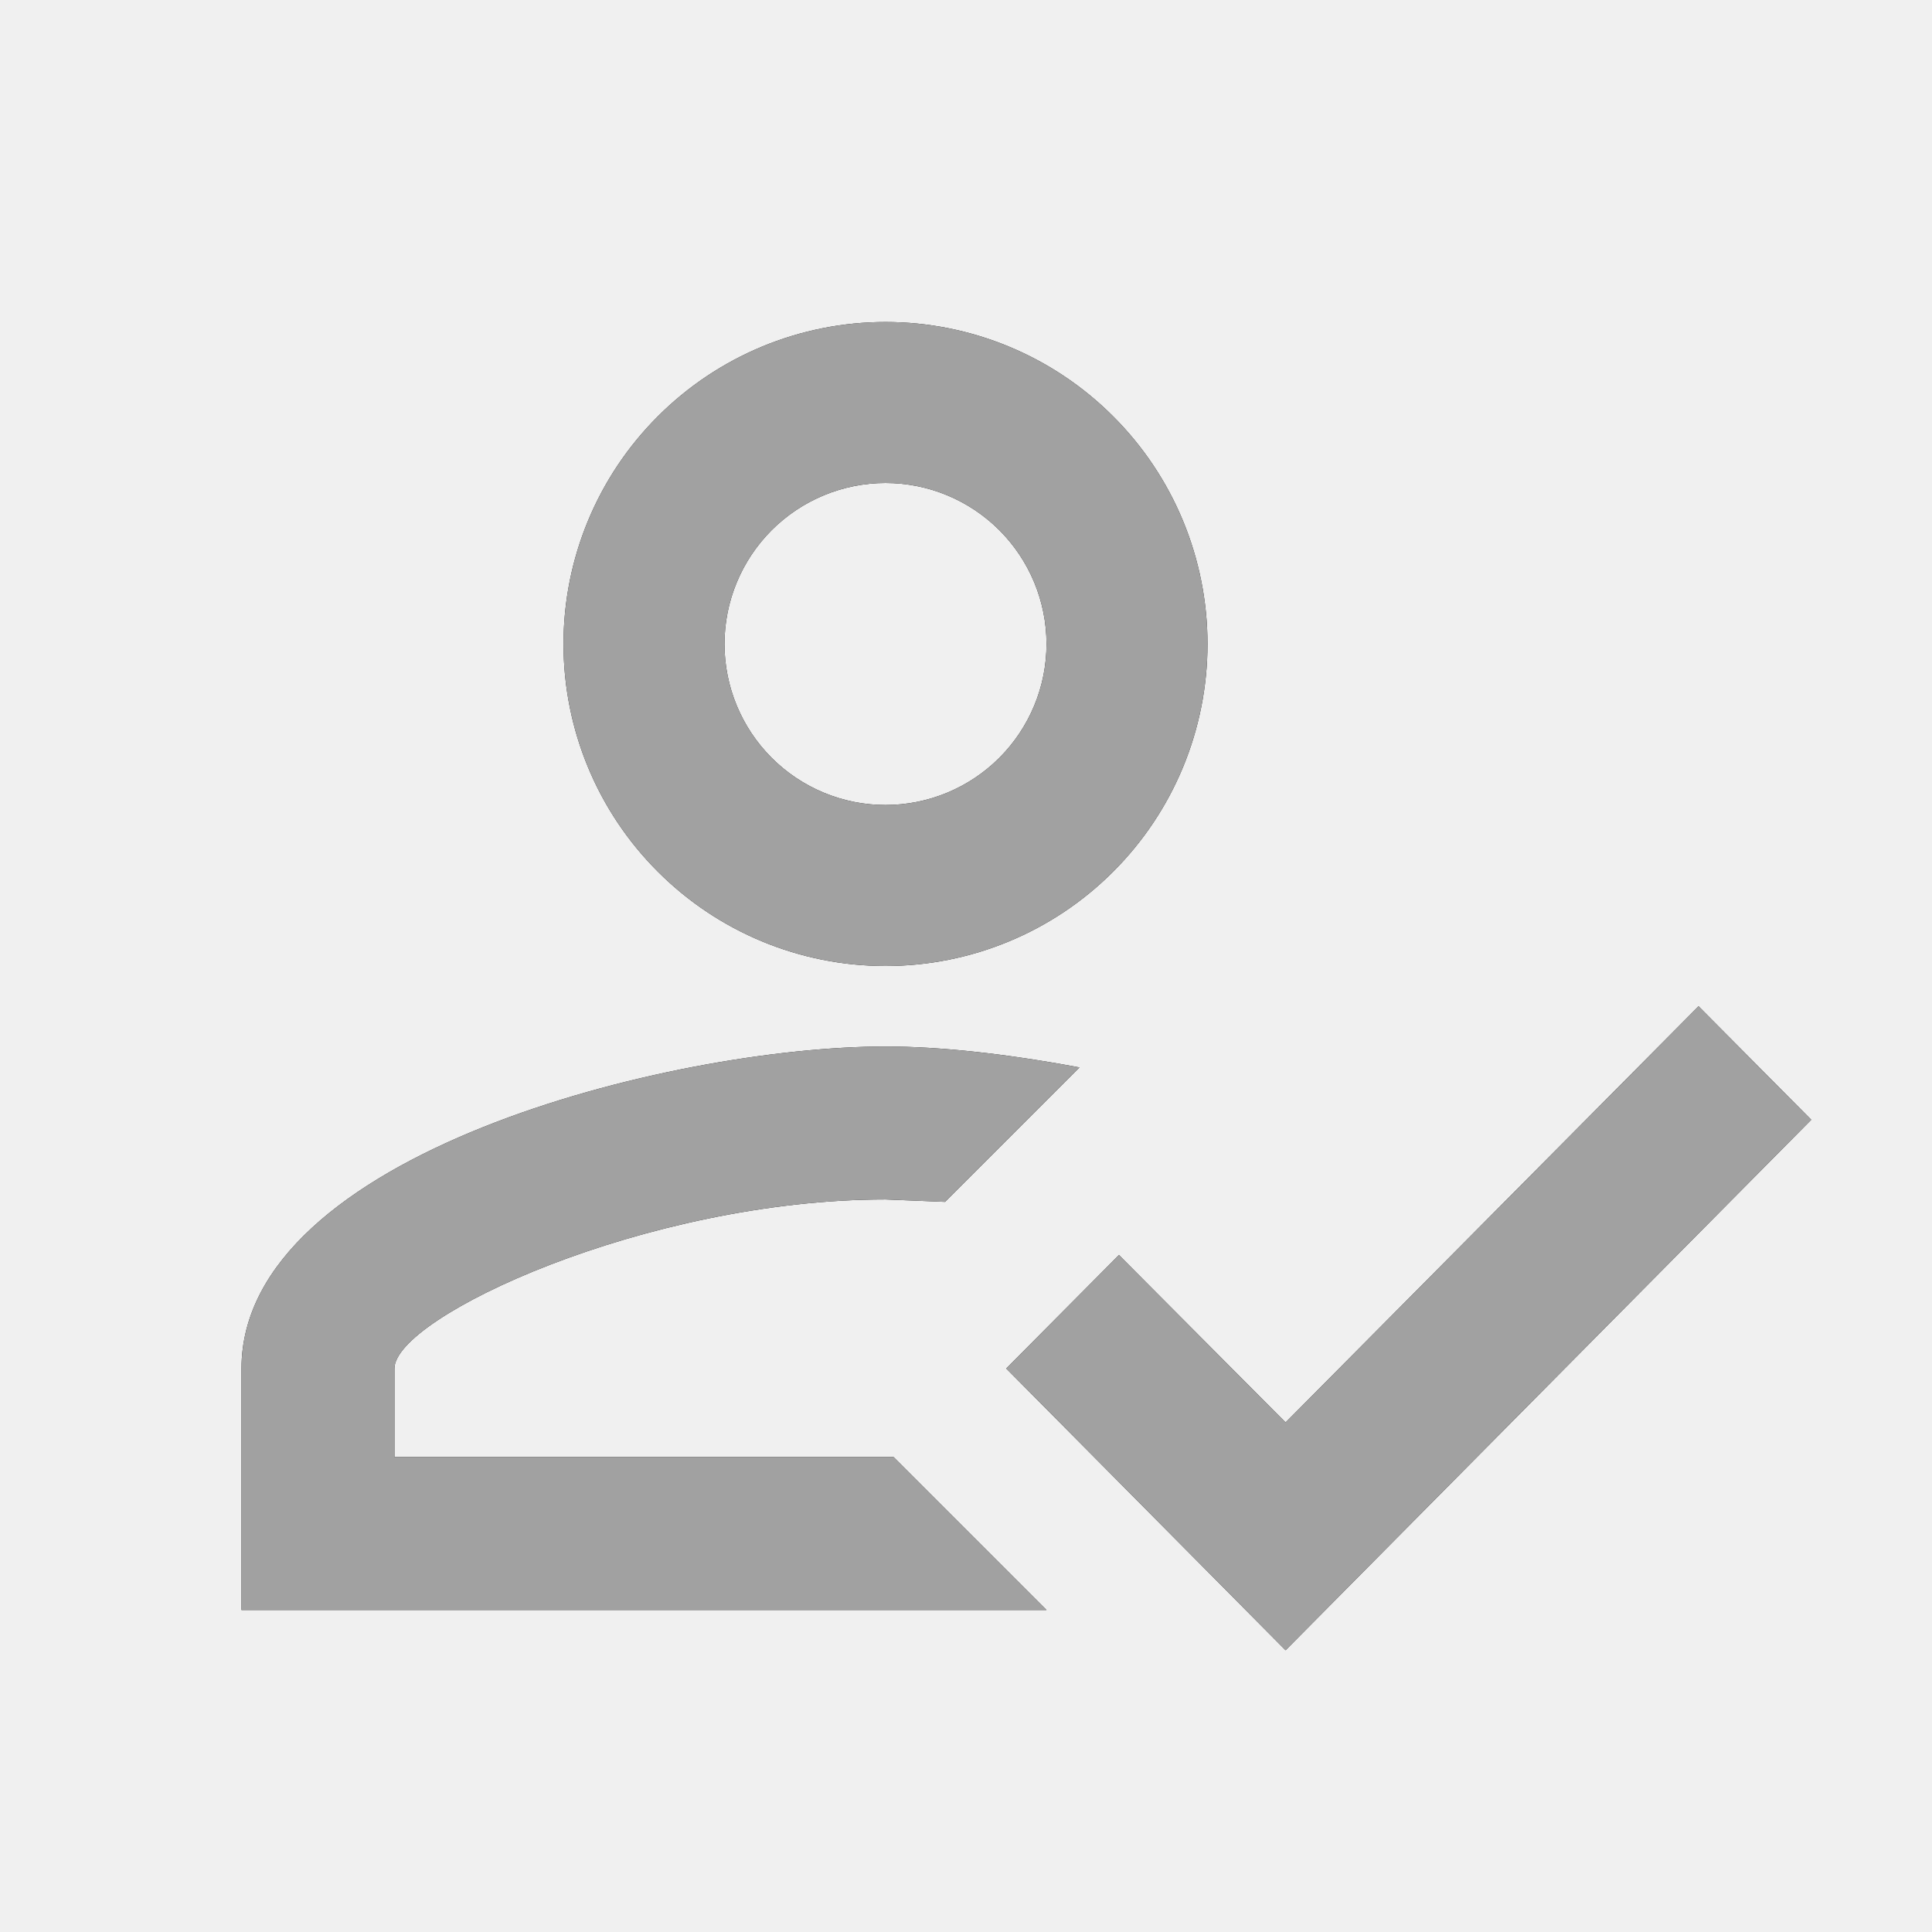
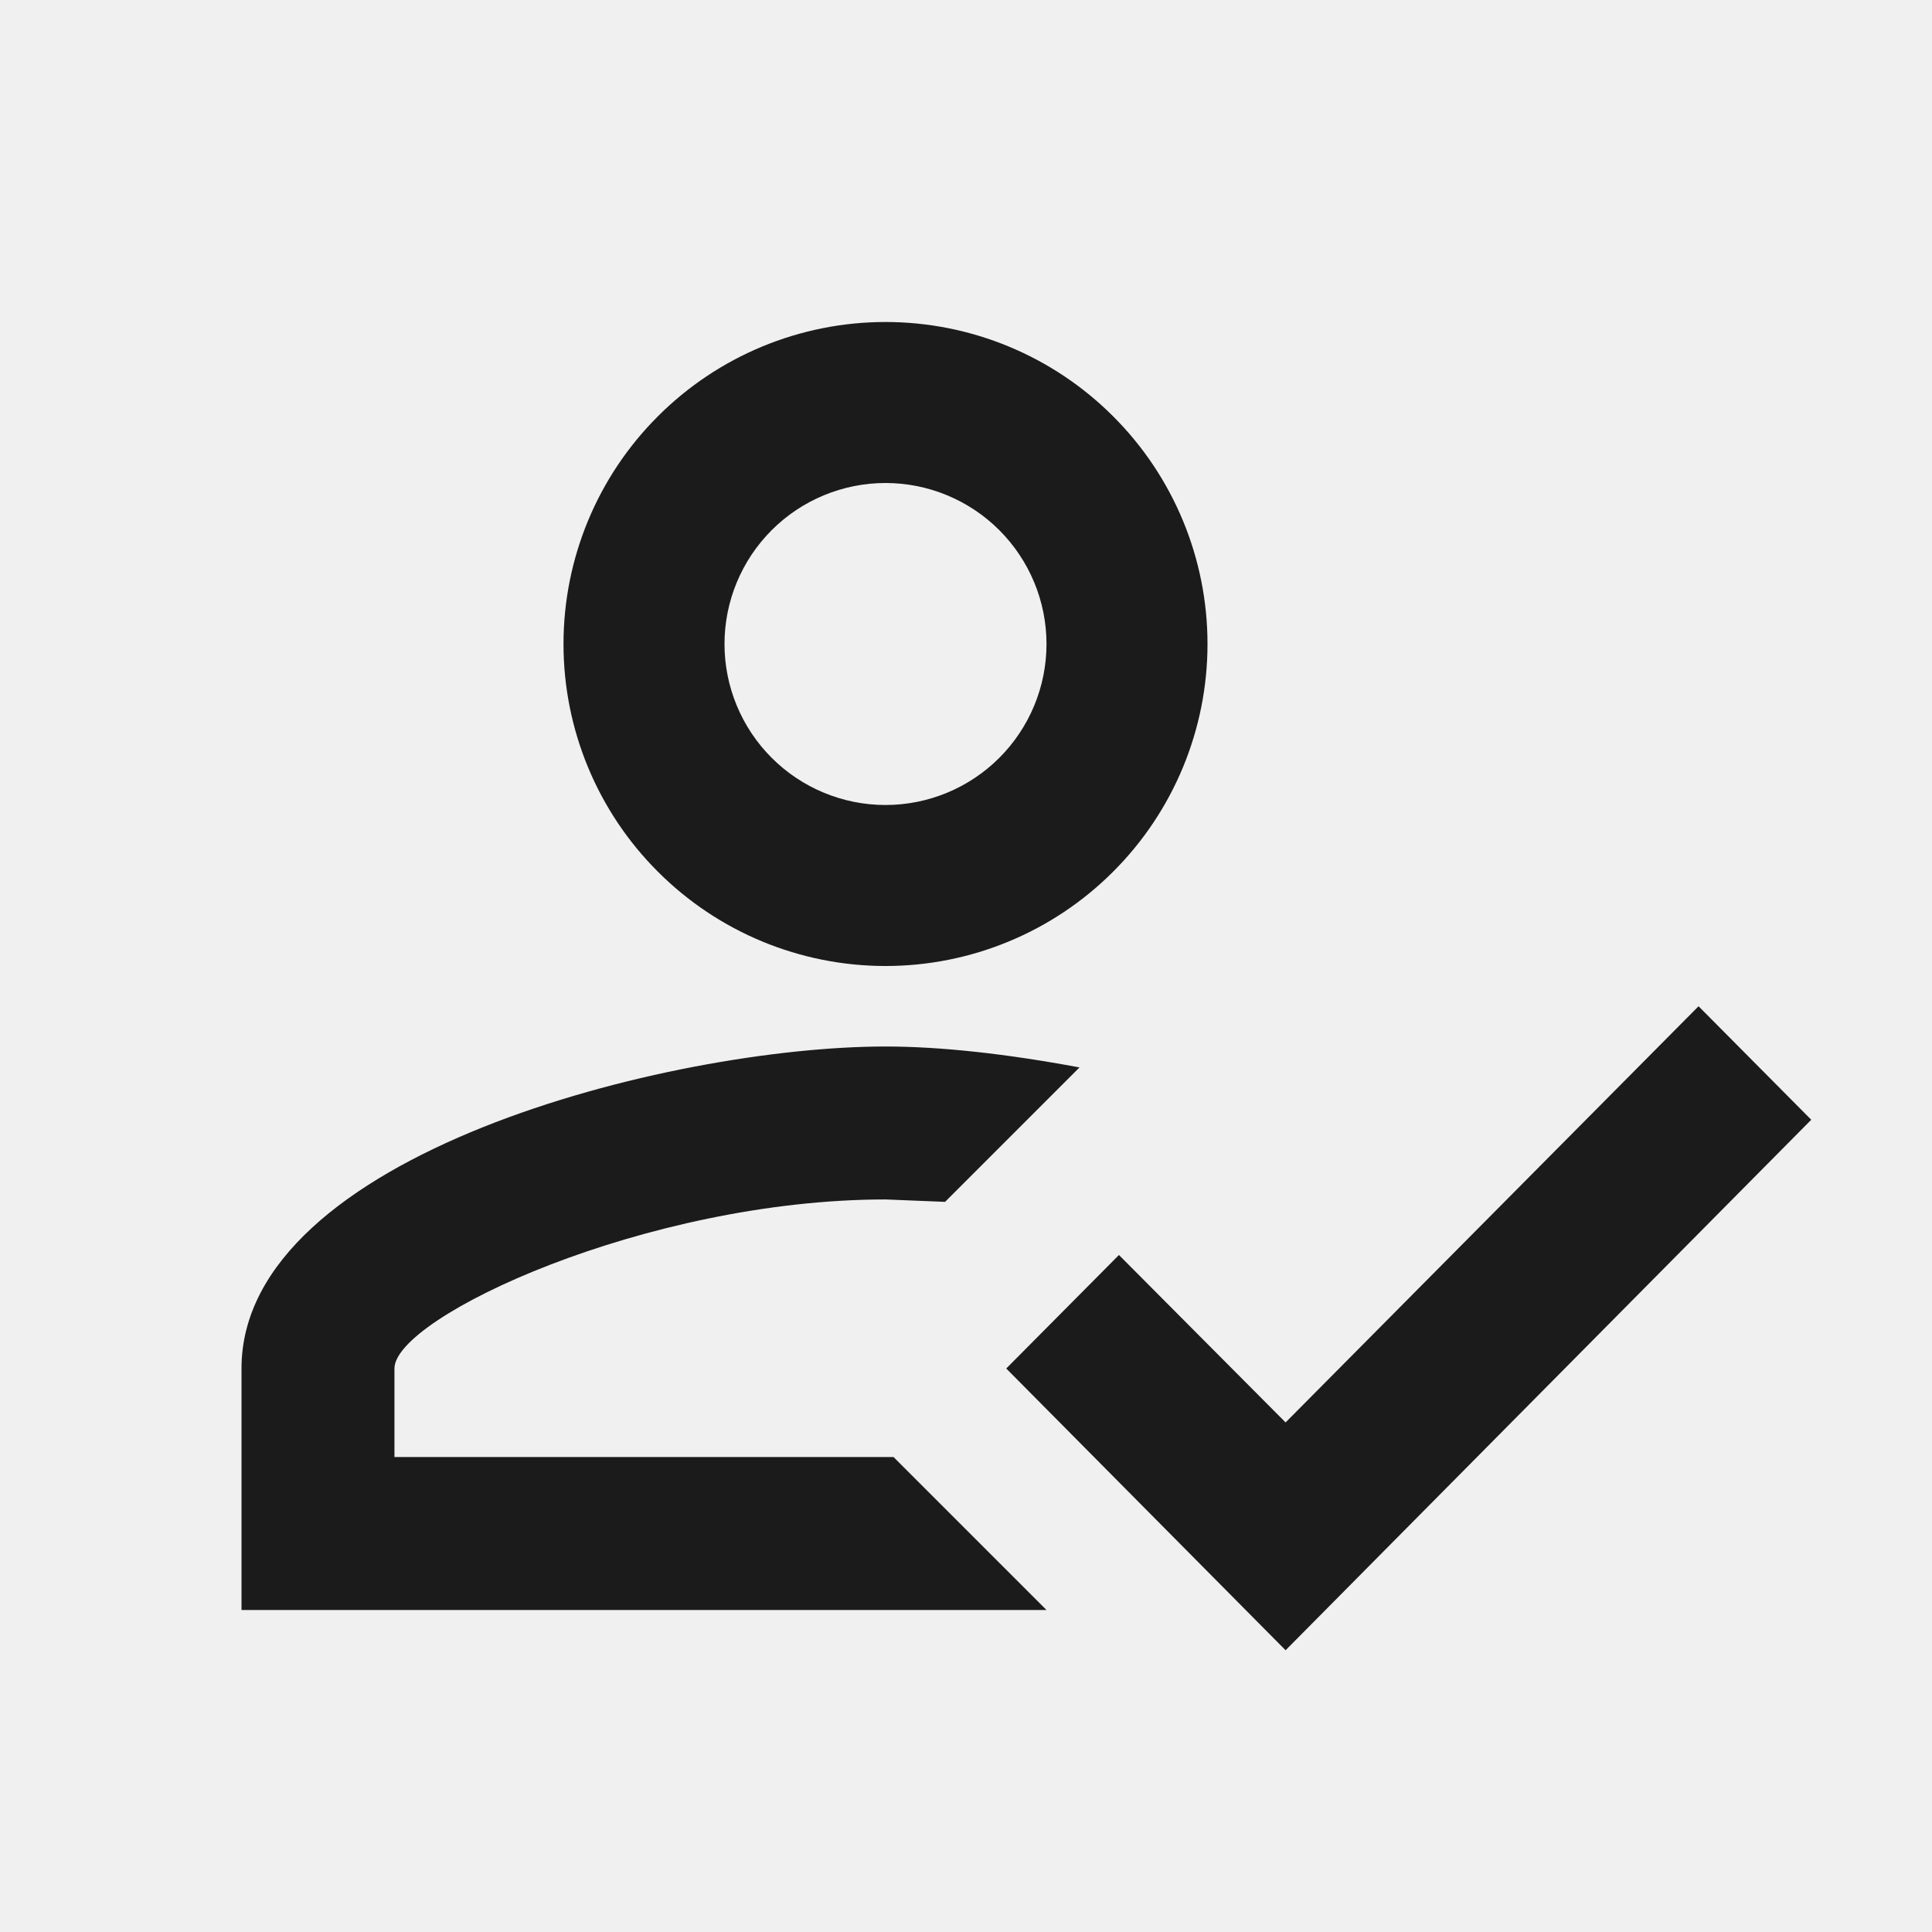
<svg xmlns="http://www.w3.org/2000/svg" width="24" height="24" viewBox="0 0 24 24" fill="none">
  <mask id="path-1-inside-1_286_21723" fill="white">
    <path d="M21.1 12.5L22.5 13.91L15.97 20.5L12.5 17L13.9 15.59L15.97 17.67L21.1 12.5ZM11 4C12.061 4 13.078 4.421 13.828 5.172C14.579 5.922 15 6.939 15 8C15 9.061 14.579 10.078 13.828 10.828C13.078 11.579 12.061 12 11 12C9.939 12 8.922 11.579 8.172 10.828C7.421 10.078 7 9.061 7 8C7 6.939 7.421 5.922 8.172 5.172C8.922 4.421 9.939 4 11 4ZM11 6C10.47 6 9.961 6.211 9.586 6.586C9.211 6.961 9 7.47 9 8C9 8.53 9.211 9.039 9.586 9.414C9.961 9.789 10.47 10 11 10C11.53 10 12.039 9.789 12.414 9.414C12.789 9.039 13 8.53 13 8C13 7.47 12.789 6.961 12.414 6.586C12.039 6.211 11.53 6 11 6ZM11 13C11.68 13 12.5 13.09 13.41 13.26L11.74 14.93L11 14.9C8.03 14.9 4.9 16.36 4.9 17V18.1H11.1L13 20H3V17C3 14.34 8.33 13 11 13Z" />
  </mask>
  <path d="M21.1 12.5L22.5 13.91L15.97 20.5L12.5 17L13.9 15.59L15.97 17.67L21.1 12.5ZM11 4C12.061 4 13.078 4.421 13.828 5.172C14.579 5.922 15 6.939 15 8C15 9.061 14.579 10.078 13.828 10.828C13.078 11.579 12.061 12 11 12C9.939 12 8.922 11.579 8.172 10.828C7.421 10.078 7 9.061 7 8C7 6.939 7.421 5.922 8.172 5.172C8.922 4.421 9.939 4 11 4ZM11 6C10.47 6 9.961 6.211 9.586 6.586C9.211 6.961 9 7.47 9 8C9 8.53 9.211 9.039 9.586 9.414C9.961 9.789 10.47 10 11 10C11.53 10 12.039 9.789 12.414 9.414C12.789 9.039 13 8.53 13 8C13 7.47 12.789 6.961 12.414 6.586C12.039 6.211 11.53 6 11 6ZM11 13C11.68 13 12.5 13.09 13.41 13.26L11.74 14.93L11 14.9C8.03 14.9 4.9 16.36 4.9 17V18.1H11.1L13 20H3V17C3 14.34 8.33 13 11 13Z" fill="#1B1B1B" />
-   <path d="M21.1 12.5L21.81 11.795L21.1 11.081L20.39 11.796L21.1 12.5ZM22.5 13.91L23.21 14.614L23.909 13.909L23.21 13.205L22.5 13.91ZM15.97 20.5L15.26 21.204L15.97 21.921L16.68 21.204L15.97 20.5ZM12.5 17L11.79 16.295L11.091 17L11.79 17.704L12.5 17ZM13.9 15.59L14.609 14.885L13.899 14.171L13.19 14.885L13.9 15.59ZM15.97 17.67L15.261 18.375L15.971 19.089L16.68 18.374L15.97 17.67ZM15 8H16H15ZM11 12V13V12ZM7 8H6H7ZM13.41 13.26L14.117 13.967L15.459 12.625L13.594 12.277L13.41 13.26ZM11.74 14.93L11.7 15.929L12.137 15.947L12.447 15.637L11.74 14.93ZM11 14.9L11.04 13.901L11.02 13.9H11V14.9ZM4.9 18.1H3.9V19.1H4.9V18.1ZM11.1 18.1L11.807 17.393L11.514 17.1H11.1V18.1ZM13 20V21H15.414L13.707 19.293L13 20ZM3 20H2V21H3V20ZM20.39 13.205L21.79 14.615L23.21 13.205L21.81 11.795L20.39 13.205ZM21.79 13.206L15.26 19.796L16.68 21.204L23.21 14.614L21.79 13.206ZM16.68 19.796L13.21 16.296L11.79 17.704L15.26 21.204L16.68 19.796ZM13.21 17.705L14.61 16.295L13.19 14.885L11.79 16.295L13.21 17.705ZM13.191 16.295L15.261 18.375L16.679 16.965L14.609 14.885L13.191 16.295ZM16.68 18.374L21.81 13.204L20.39 11.796L15.26 16.966L16.68 18.374ZM11 5C11.796 5 12.559 5.316 13.121 5.879L14.536 4.464C13.598 3.527 12.326 3 11 3V5ZM13.121 5.879C13.684 6.441 14 7.204 14 8H16C16 6.674 15.473 5.402 14.536 4.464L13.121 5.879ZM14 8C14 8.796 13.684 9.559 13.121 10.121L14.536 11.536C15.473 10.598 16 9.326 16 8H14ZM13.121 10.121C12.559 10.684 11.796 11 11 11V13C12.326 13 13.598 12.473 14.536 11.536L13.121 10.121ZM11 11C10.204 11 9.441 10.684 8.879 10.121L7.464 11.536C8.402 12.473 9.674 13 11 13V11ZM8.879 10.121C8.316 9.559 8 8.796 8 8H6C6 9.326 6.527 10.598 7.464 11.536L8.879 10.121ZM8 8C8 7.204 8.316 6.441 8.879 5.879L7.464 4.464C6.527 5.402 6 6.674 6 8H8ZM8.879 5.879C9.441 5.316 10.204 5 11 5V3C9.674 3 8.402 3.527 7.464 4.464L8.879 5.879ZM11 5C10.204 5 9.441 5.316 8.879 5.879L10.293 7.293C10.48 7.105 10.735 7 11 7V5ZM8.879 5.879C8.316 6.441 8 7.204 8 8H10C10 7.735 10.105 7.48 10.293 7.293L8.879 5.879ZM8 8C8 8.796 8.316 9.559 8.879 10.121L10.293 8.707C10.105 8.52 10 8.265 10 8H8ZM8.879 10.121C9.441 10.684 10.204 11 11 11V9C10.735 9 10.48 8.895 10.293 8.707L8.879 10.121ZM11 11C11.796 11 12.559 10.684 13.121 10.121L11.707 8.707C11.52 8.895 11.265 9 11 9V11ZM13.121 10.121C13.684 9.559 14 8.796 14 8H12C12 8.265 11.895 8.52 11.707 8.707L13.121 10.121ZM14 8C14 7.204 13.684 6.441 13.121 5.879L11.707 7.293C11.895 7.48 12 7.735 12 8H14ZM13.121 5.879C12.559 5.316 11.796 5 11 5V7C11.265 7 11.52 7.105 11.707 7.293L13.121 5.879ZM11 14C11.599 14 12.355 14.08 13.226 14.243L13.594 12.277C12.645 12.1 11.761 12 11 12V14ZM12.703 12.553L11.033 14.223L12.447 15.637L14.117 13.967L12.703 12.553ZM11.78 13.931L11.04 13.901L10.96 15.899L11.7 15.929L11.78 13.931ZM11 13.9C9.367 13.9 7.719 14.298 6.476 14.777C5.855 15.017 5.3 15.29 4.88 15.57C4.673 15.708 4.466 15.87 4.298 16.056C4.16 16.209 3.9 16.539 3.9 17H5.9C5.9 17.301 5.738 17.445 5.782 17.396C5.798 17.38 5.858 17.322 5.991 17.234C6.251 17.06 6.663 16.849 7.196 16.643C8.261 16.232 9.663 15.9 11 15.9V13.9ZM3.9 17V18.1H5.9V17H3.9ZM4.9 19.1H11.1V17.1H4.9V19.1ZM10.393 18.807L12.293 20.707L13.707 19.293L11.807 17.393L10.393 18.807ZM13 19H3V21H13V19ZM4 20V17H2V20H4ZM4 17C4 16.702 4.141 16.367 4.553 15.988C4.971 15.601 5.599 15.24 6.371 14.931C7.916 14.312 9.79 14 11 14V12C9.54 12 7.414 12.358 5.627 13.074C4.733 13.432 3.861 13.905 3.196 14.518C2.525 15.137 2 15.968 2 17H4Z" fill="#A1A1A1" mask="url(#path-1-inside-1_286_21723)" />
+   <path d="M21.1 12.5L21.81 11.795L21.1 11.081L20.39 11.796L21.1 12.5ZM22.5 13.91L23.21 14.614L23.909 13.909L23.21 13.205L22.5 13.91ZM15.97 20.5L15.26 21.204L15.97 21.921L16.68 21.204L15.97 20.5ZM12.5 17L11.79 16.295L11.091 17L11.79 17.704L12.5 17ZM13.9 15.59L14.609 14.885L13.899 14.171L13.19 14.885L13.9 15.59ZM15.97 17.67L15.261 18.375L15.971 19.089L16.68 18.374L15.97 17.67ZM15 8H16H15ZM11 12V13V12ZM7 8H6H7ZM13.41 13.26L14.117 13.967L15.459 12.625L13.594 12.277L13.41 13.26ZM11.74 14.93L11.7 15.929L12.137 15.947L12.447 15.637L11.74 14.93ZM11 14.9L11.04 13.901L11.02 13.9H11V14.9ZM4.9 18.1H3.9V19.1H4.9V18.1ZM11.1 18.1L11.807 17.393L11.514 17.1H11.1V18.1ZM13 20V21H15.414L13.707 19.293L13 20ZM3 20H2V21H3V20ZM20.39 13.205L21.79 14.615L23.21 13.205L21.81 11.795L20.39 13.205ZM21.79 13.206L15.26 19.796L16.68 21.204L23.21 14.614L21.79 13.206ZM16.68 19.796L13.21 16.296L11.79 17.704L15.26 21.204L16.68 19.796ZM13.21 17.705L14.61 16.295L13.19 14.885L11.79 16.295L13.21 17.705ZM13.191 16.295L15.261 18.375L16.679 16.965L14.609 14.885L13.191 16.295ZM16.68 18.374L21.81 13.204L20.39 11.796L15.26 16.966L16.68 18.374ZM11 5C11.796 5 12.559 5.316 13.121 5.879L14.536 4.464C13.598 3.527 12.326 3 11 3V5ZM13.121 5.879C13.684 6.441 14 7.204 14 8H16C16 6.674 15.473 5.402 14.536 4.464L13.121 5.879ZM14 8C14 8.796 13.684 9.559 13.121 10.121L14.536 11.536C15.473 10.598 16 9.326 16 8H14ZM13.121 10.121C12.559 10.684 11.796 11 11 11V13C12.326 13 13.598 12.473 14.536 11.536L13.121 10.121ZM11 11C10.204 11 9.441 10.684 8.879 10.121L7.464 11.536C8.402 12.473 9.674 13 11 13V11ZM8.879 10.121C8.316 9.559 8 8.796 8 8H6C6 9.326 6.527 10.598 7.464 11.536L8.879 10.121ZM8 8C8 7.204 8.316 6.441 8.879 5.879L7.464 4.464C6.527 5.402 6 6.674 6 8H8ZM8.879 5.879C9.441 5.316 10.204 5 11 5V3C9.674 3 8.402 3.527 7.464 4.464L8.879 5.879ZM11 5C10.204 5 9.441 5.316 8.879 5.879L10.293 7.293C10.48 7.105 10.735 7 11 7V5ZM8.879 5.879C8.316 6.441 8 7.204 8 8H10C10 7.735 10.105 7.48 10.293 7.293L8.879 5.879ZM8 8C8 8.796 8.316 9.559 8.879 10.121L10.293 8.707C10.105 8.52 10 8.265 10 8H8ZM8.879 10.121C9.441 10.684 10.204 11 11 11V9C10.735 9 10.48 8.895 10.293 8.707L8.879 10.121ZM11 11C11.796 11 12.559 10.684 13.121 10.121L11.707 8.707C11.52 8.895 11.265 9 11 9V11ZM13.121 10.121C13.684 9.559 14 8.796 14 8H12C12 8.265 11.895 8.52 11.707 8.707L13.121 10.121ZM14 8C14 7.204 13.684 6.441 13.121 5.879L11.707 7.293C11.895 7.48 12 7.735 12 8H14ZM13.121 5.879C12.559 5.316 11.796 5 11 5V7C11.265 7 11.52 7.105 11.707 7.293L13.121 5.879ZM11 14C11.599 14 12.355 14.08 13.226 14.243L13.594 12.277C12.645 12.1 11.761 12 11 12V14ZM12.703 12.553L11.033 14.223L12.447 15.637L14.117 13.967L12.703 12.553ZM11.78 13.931L11.04 13.901L10.96 15.899L11.7 15.929L11.78 13.931ZM11 13.9C9.367 13.9 7.719 14.298 6.476 14.777C5.855 15.017 5.3 15.29 4.88 15.57C4.673 15.708 4.466 15.87 4.298 16.056C4.16 16.209 3.9 16.539 3.9 17H5.9C5.9 17.301 5.738 17.445 5.782 17.396C5.798 17.38 5.858 17.322 5.991 17.234C6.251 17.06 6.663 16.849 7.196 16.643C8.261 16.232 9.663 15.9 11 15.9V13.9ZM3.9 17V18.1H5.9V17H3.9ZM4.9 19.1H11.1V17.1H4.9V19.1ZM10.393 18.807L12.293 20.707L13.707 19.293L11.807 17.393L10.393 18.807ZM13 19H3V21H13V19ZM4 20V17H2V20H4ZM4 17C4 16.702 4.141 16.367 4.553 15.988C4.971 15.601 5.599 15.24 6.371 14.931C7.916 14.312 9.79 14 11 14V12C9.54 12 7.414 12.358 5.627 13.074C4.733 13.432 3.861 13.905 3.196 14.518C2.525 15.137 2 15.968 2 17H4Z" fill="current" mask="url(#path-1-inside-1_286_21723)" />
</svg>
